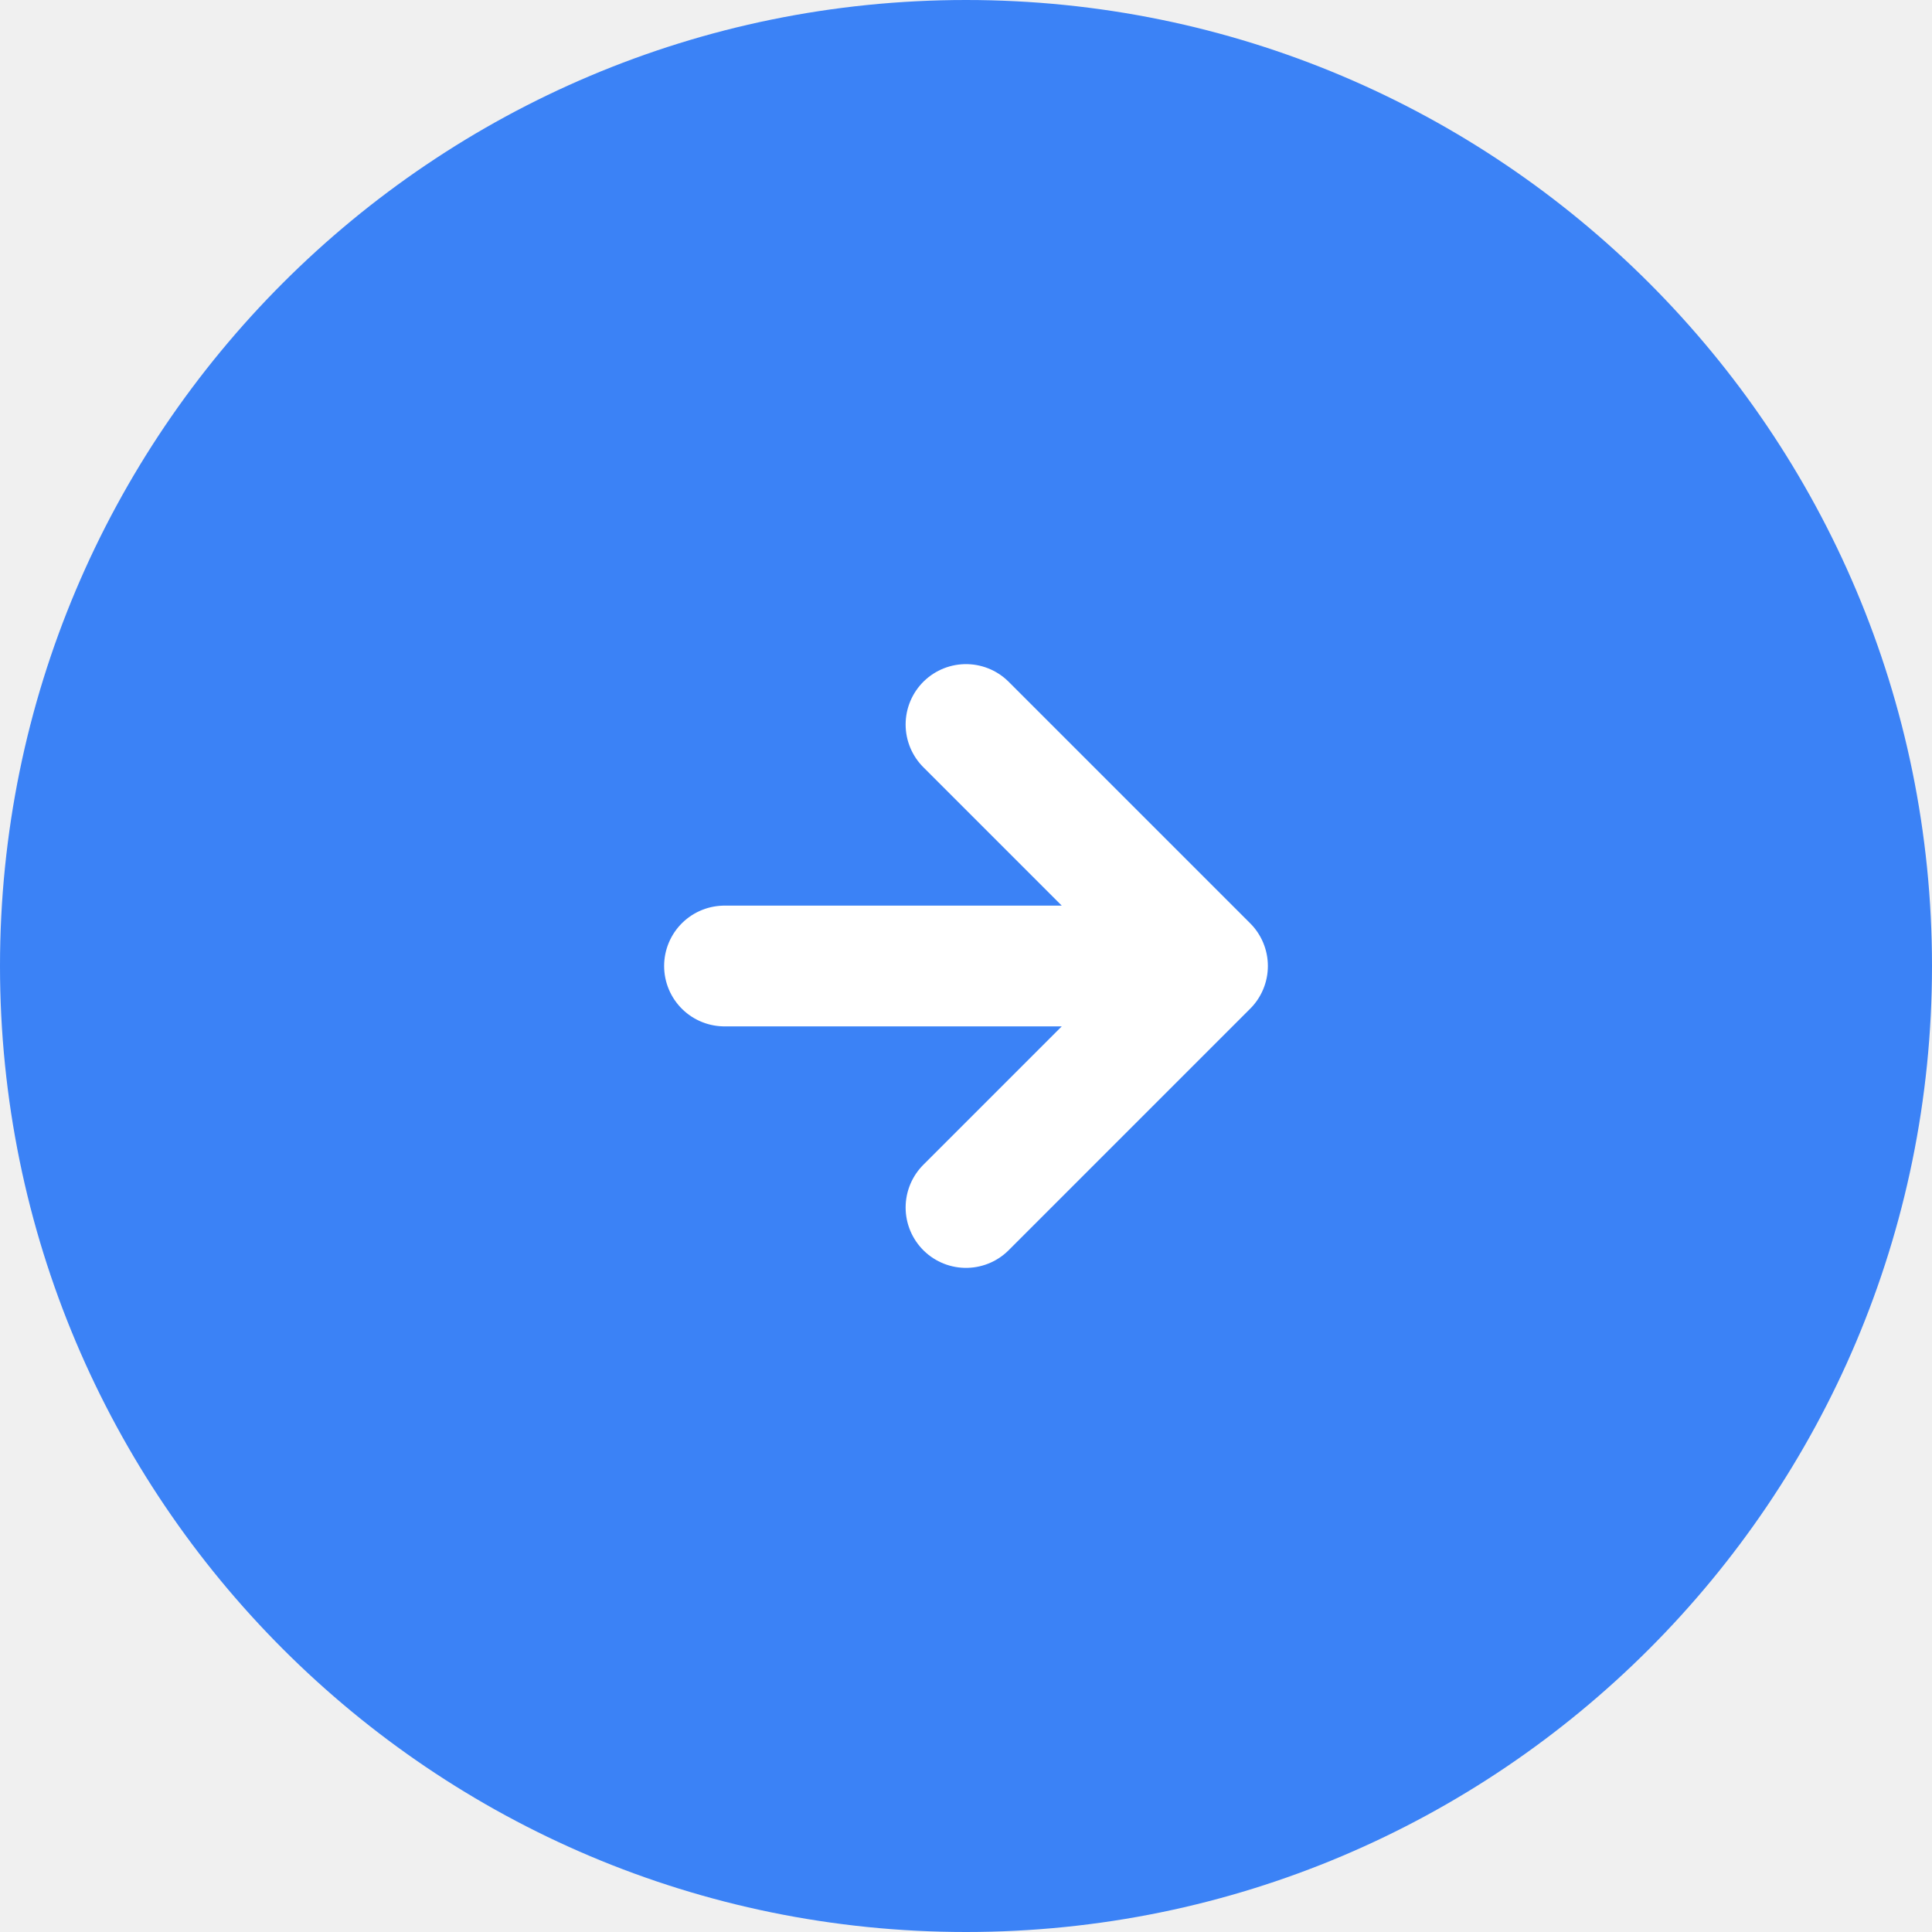
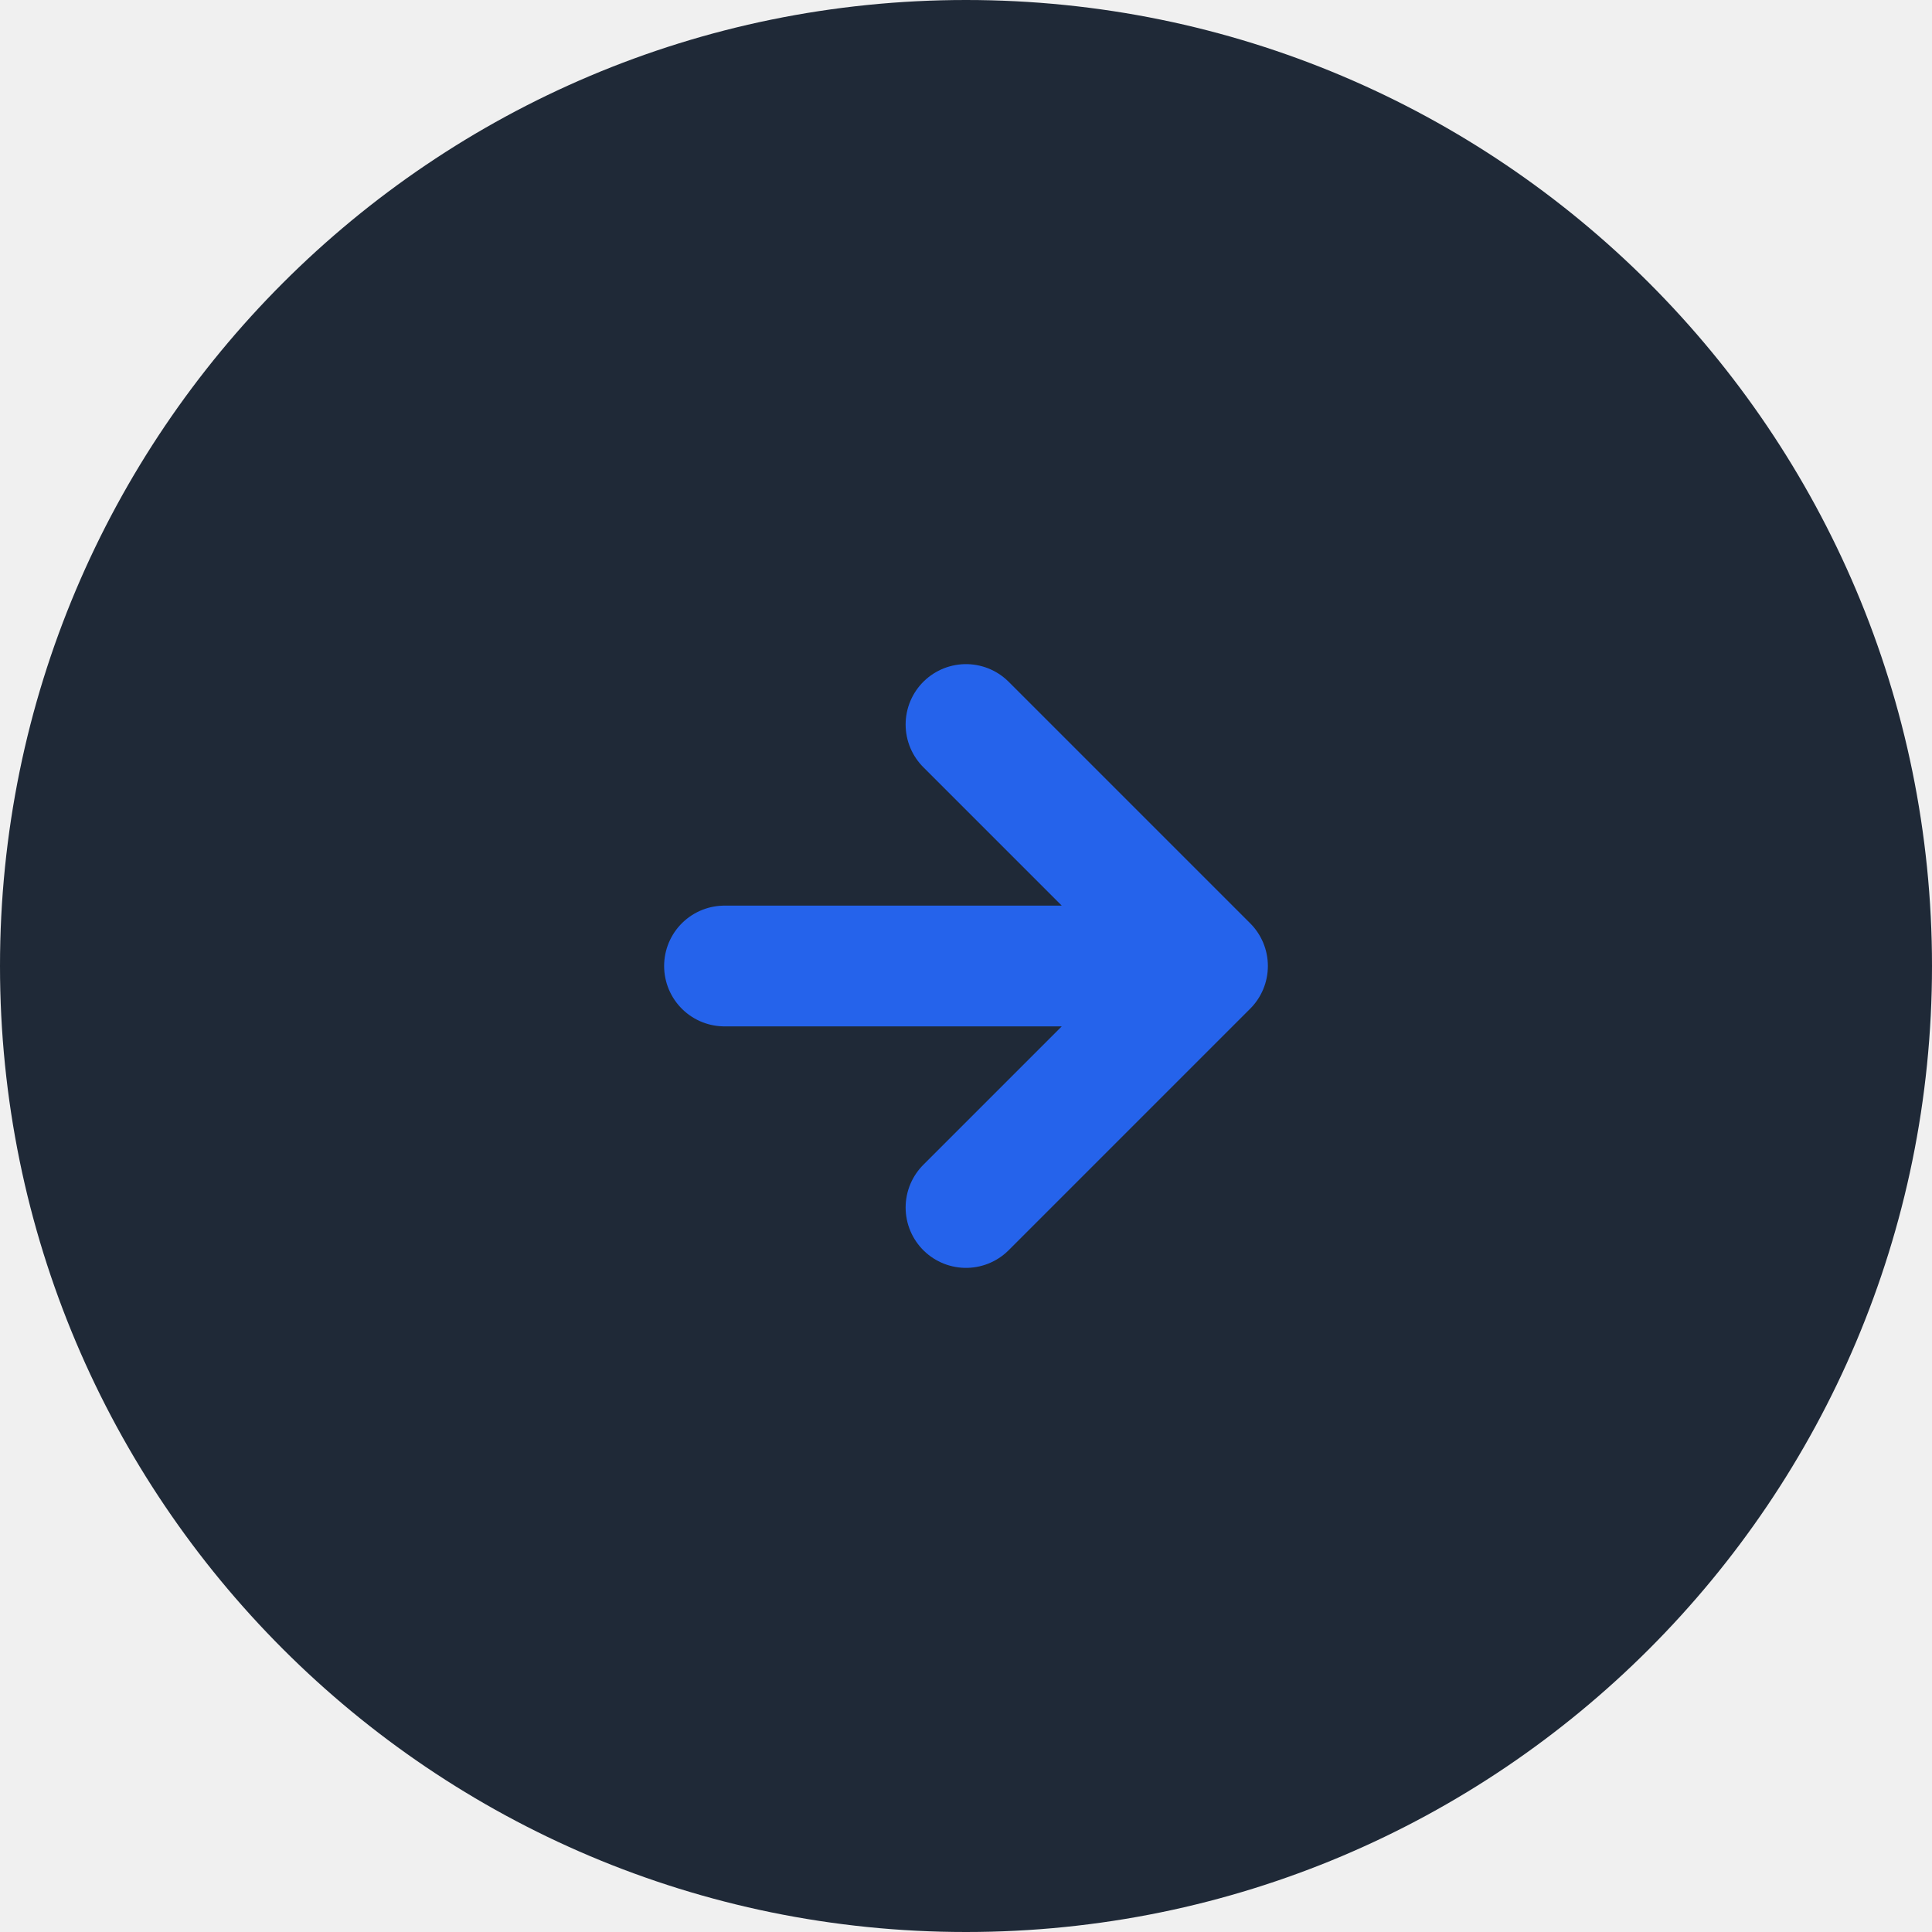
<svg xmlns="http://www.w3.org/2000/svg" width="32" height="32" viewBox="0 0 32 32" fill="none">
-   <circle cx="16" cy="16" r="16" fill="#3B82F6" />
-   <path d="M12 16H20M20 16L16 12M20 16L16 20" stroke="white" stroke-width="2" stroke-linecap="round" stroke-linejoin="round" />
+   <circle cx="16" cy="16" r="16" fill="#1F2937" />
+   <path d="M12 16H20M20 16L16 12M20 16L16 20" stroke="#2563EB" stroke-width="2" stroke-linecap="round" stroke-linejoin="round" />
</svg>
